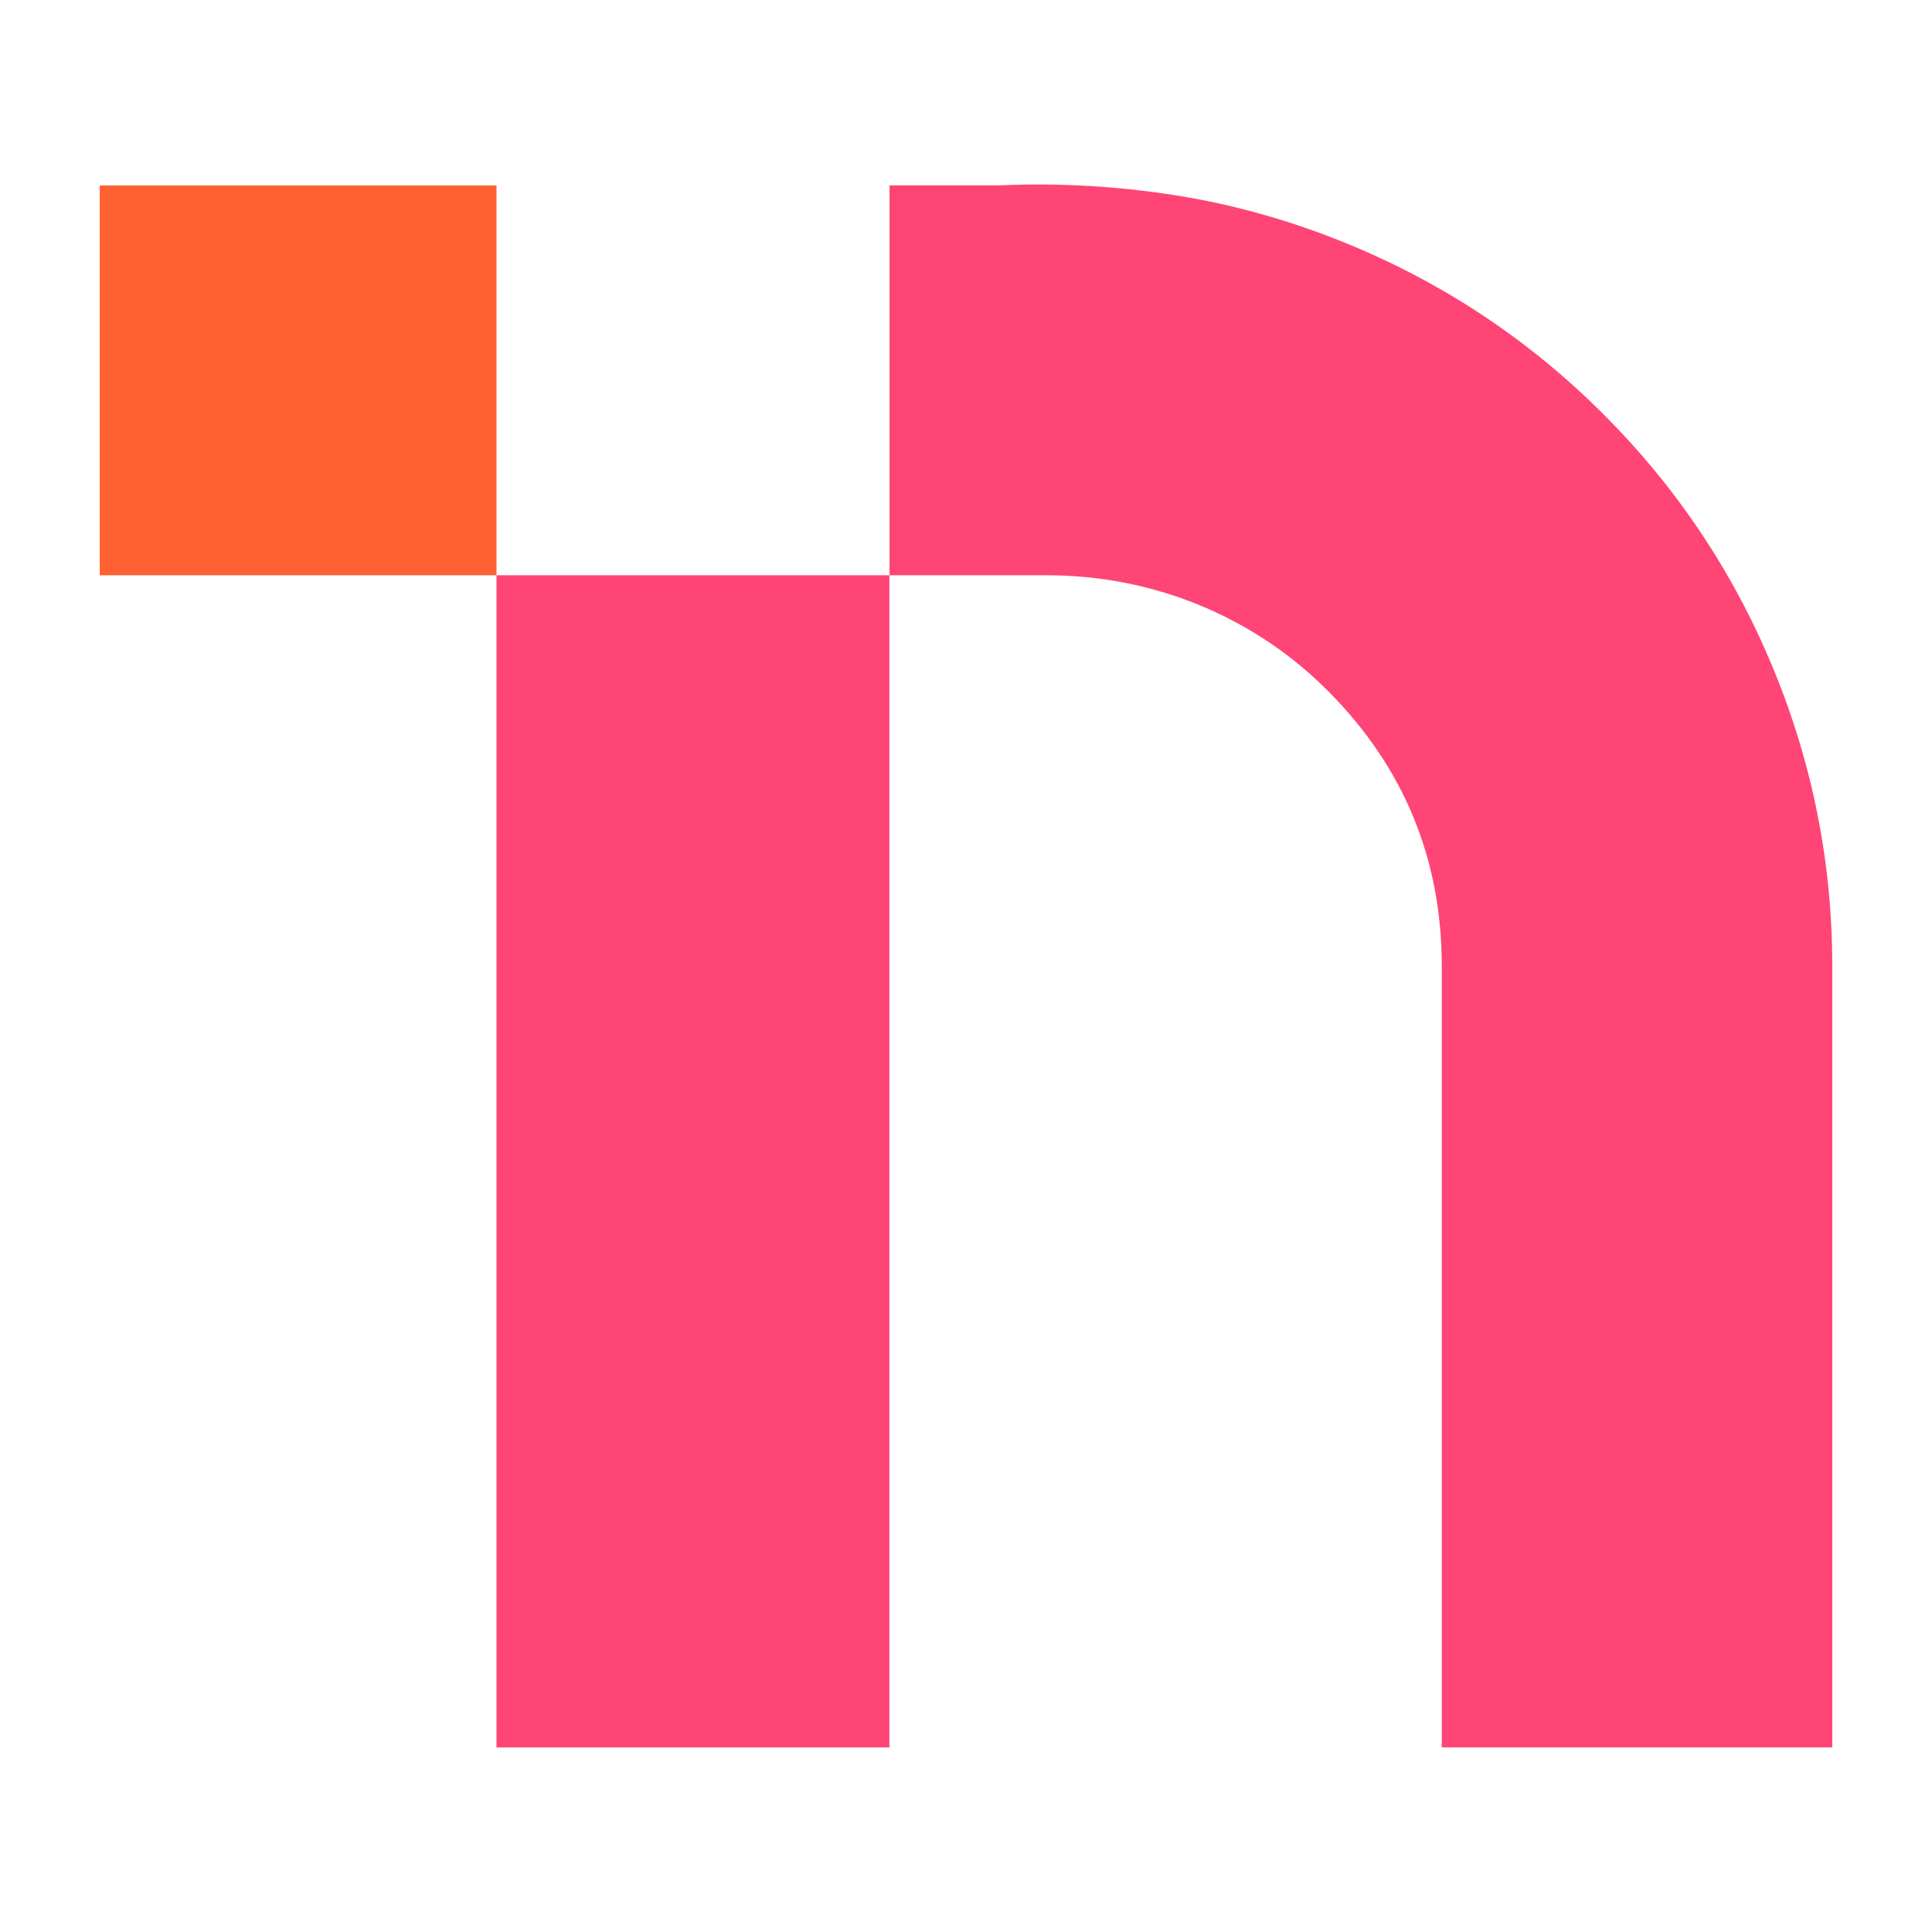
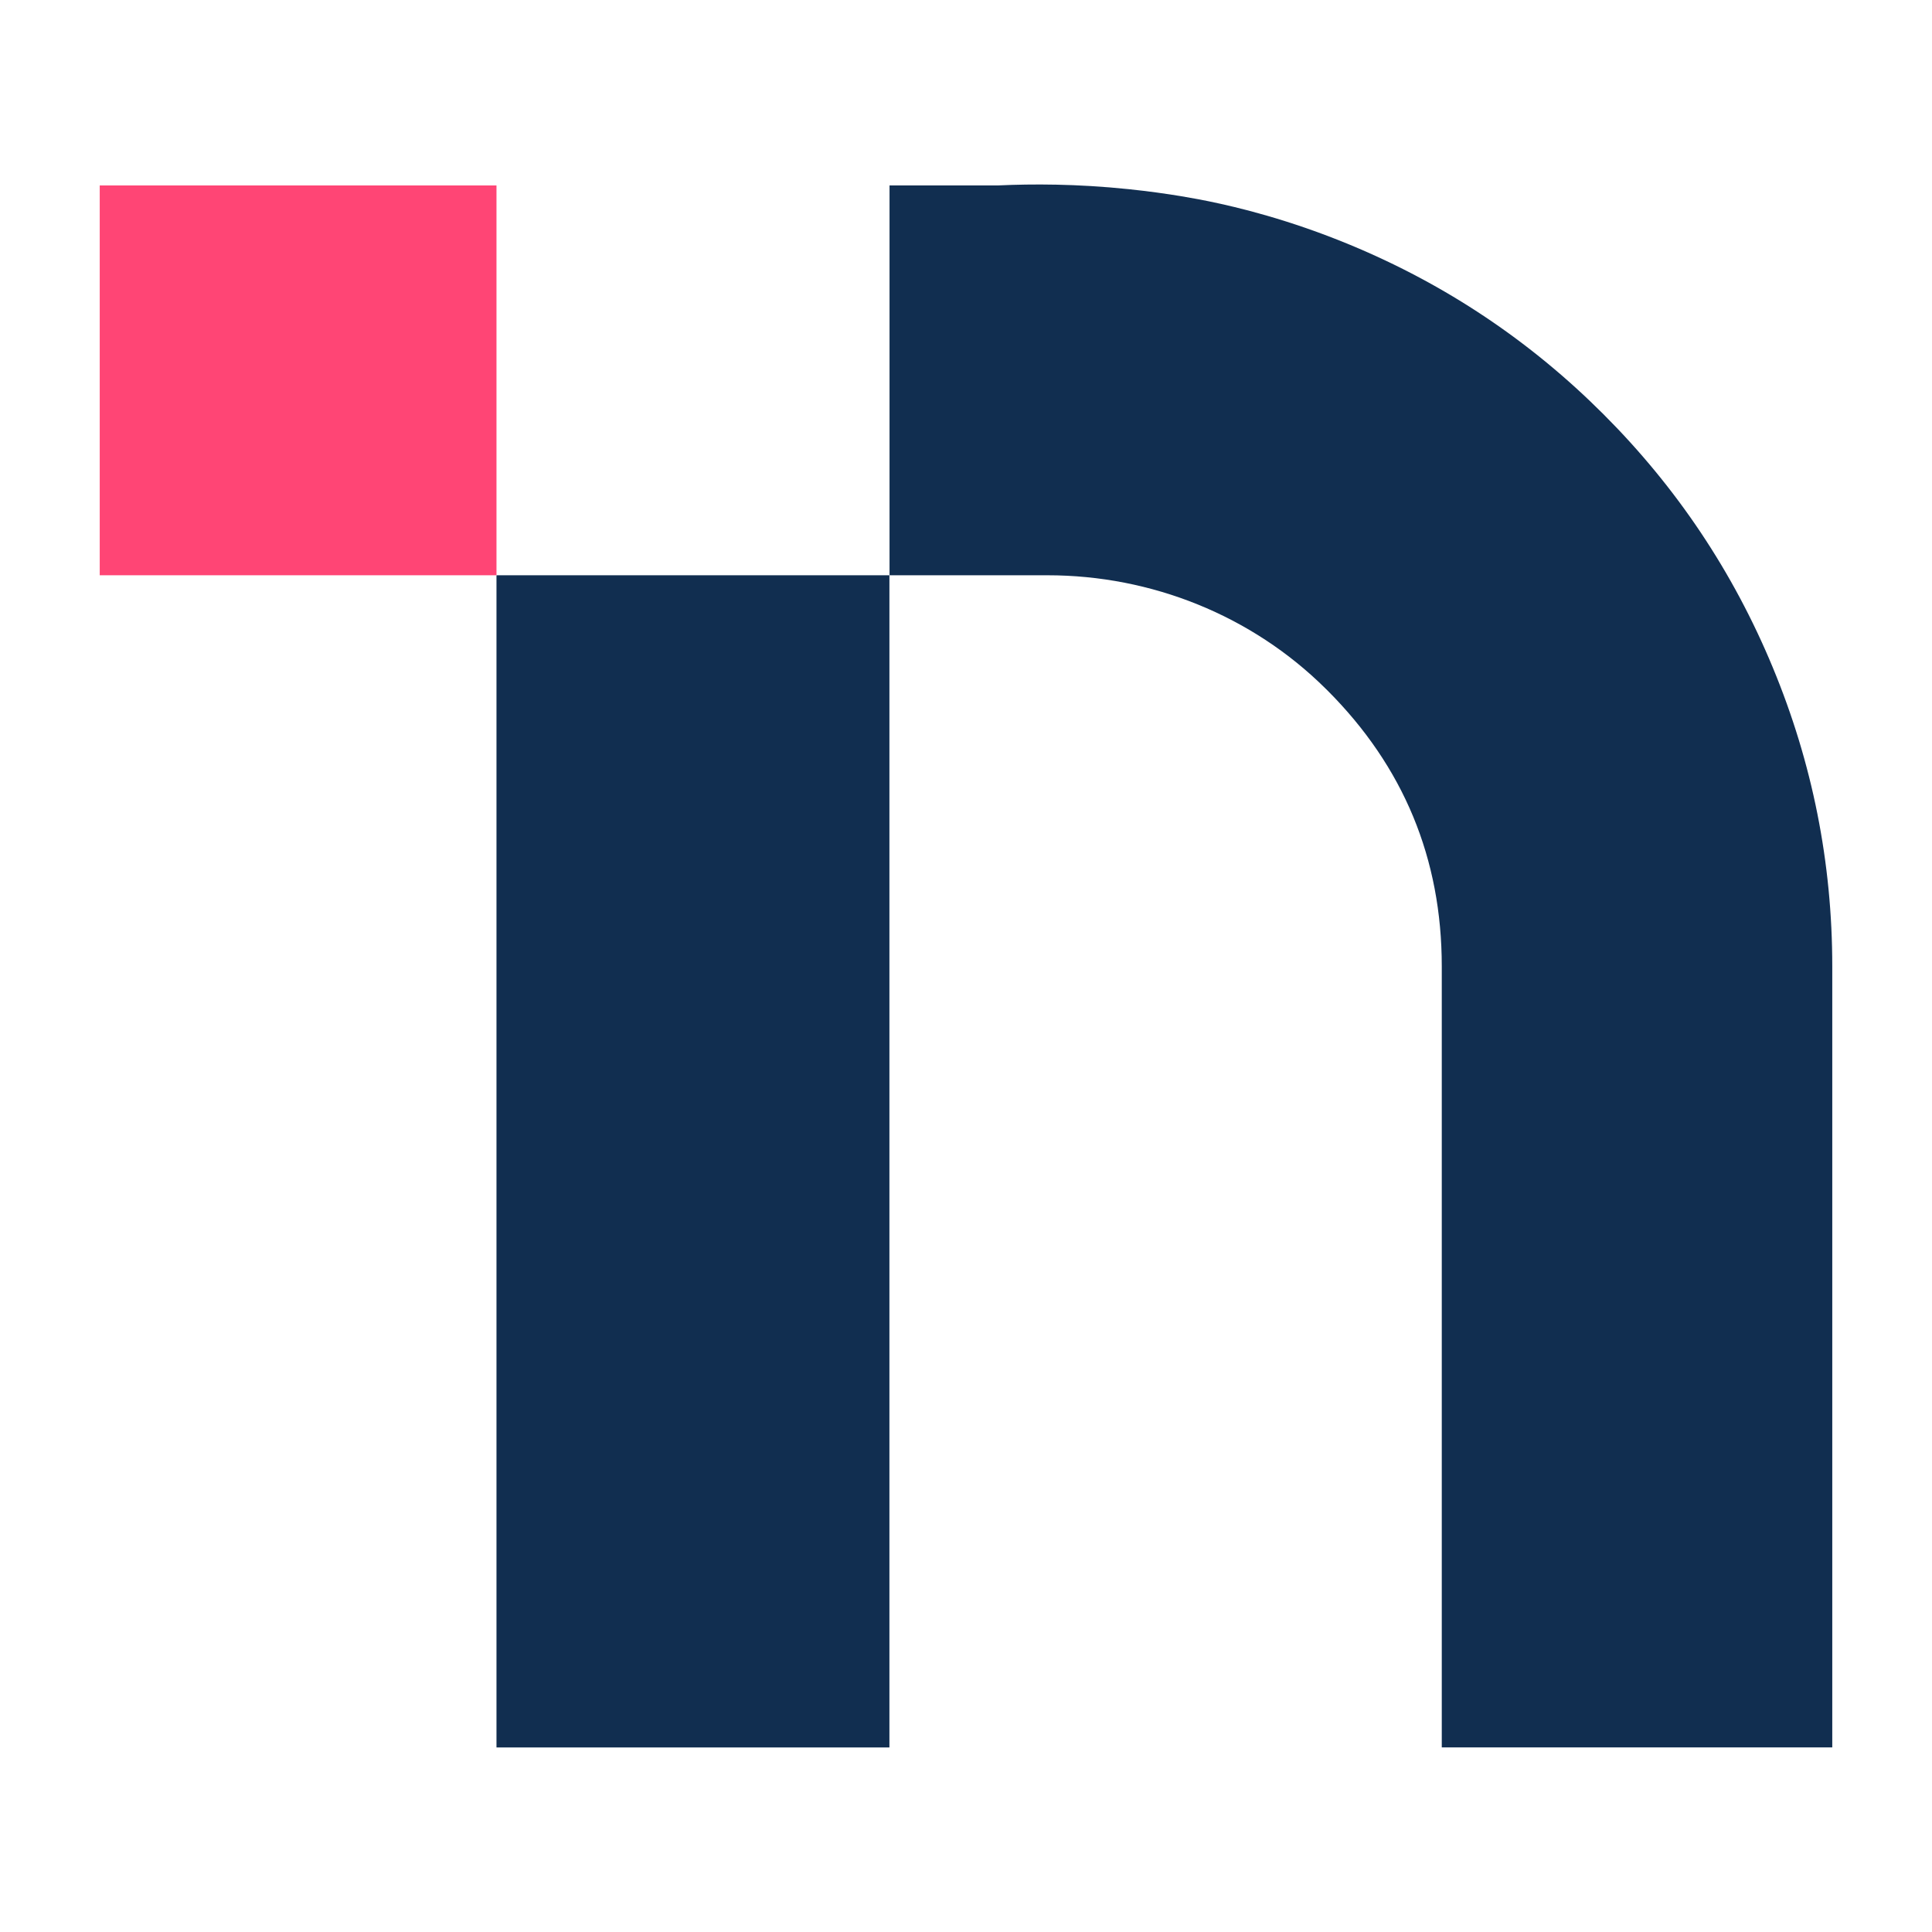
<svg xmlns="http://www.w3.org/2000/svg" viewBox="290 290 500 500" role="img" aria-label="Innsyste">
  <defs>
    <style>
      .fi-1 { fill: #ff4575; }
-       .fi-2 { fill: #ff6132; }
+       .fi-2 { fill: #112e50; }
    </style>
  </defs>
-   <rect class="fi-2" x="316.71" y="337.1" width="100.89" height="102.68" transform="translate(755.59 21.28) rotate(90)" />
-   <rect class="fi-1" x="317.66" y="539.72" width="303.36" height="101.69" transform="translate(1059.9 121.22) rotate(90)" />
-   <path class="fi-1" d="M548.49,337.99h-28.28v100.89h40.88c26.9,0,52.88,10.39,71.98,29.34.15.15.3.3.45.44,19.74,19.74,29.61,43.56,29.61,71.45v202.12h101.06v-202.12c0-26.85-5.13-52.63-15.4-77.38-10.26-24.74-24.87-46.58-43.82-65.53-18.95-18.95-40.8-33.56-65.53-43.82-15.87-6.58-29.22-9.77-36.59-11.28-2.29-.47-10.12-2.04-20.72-3.14-13.55-1.41-25.08-1.37-33.64-.98Z" />
+   <rect class="fi-1" x="316.71" y="337.1" width="100.89" height="102.68" transform="translate(755.59 21.28) rotate(90)" />
+   <rect class="fi-2" x="317.66" y="539.72" width="303.36" height="101.69" transform="translate(1059.9 121.22) rotate(90)" />
+   <path class="fi-2" d="M548.49,337.99h-28.28v100.89h40.88c26.9,0,52.88,10.39,71.98,29.34.15.15.3.3.45.44,19.74,19.74,29.61,43.56,29.61,71.45v202.12h101.06v-202.12c0-26.85-5.13-52.63-15.4-77.38-10.26-24.74-24.87-46.58-43.82-65.53-18.95-18.95-40.8-33.56-65.53-43.82-15.87-6.58-29.22-9.77-36.59-11.28-2.29-.47-10.12-2.04-20.72-3.14-13.55-1.41-25.08-1.37-33.64-.98Z" />
</svg>
